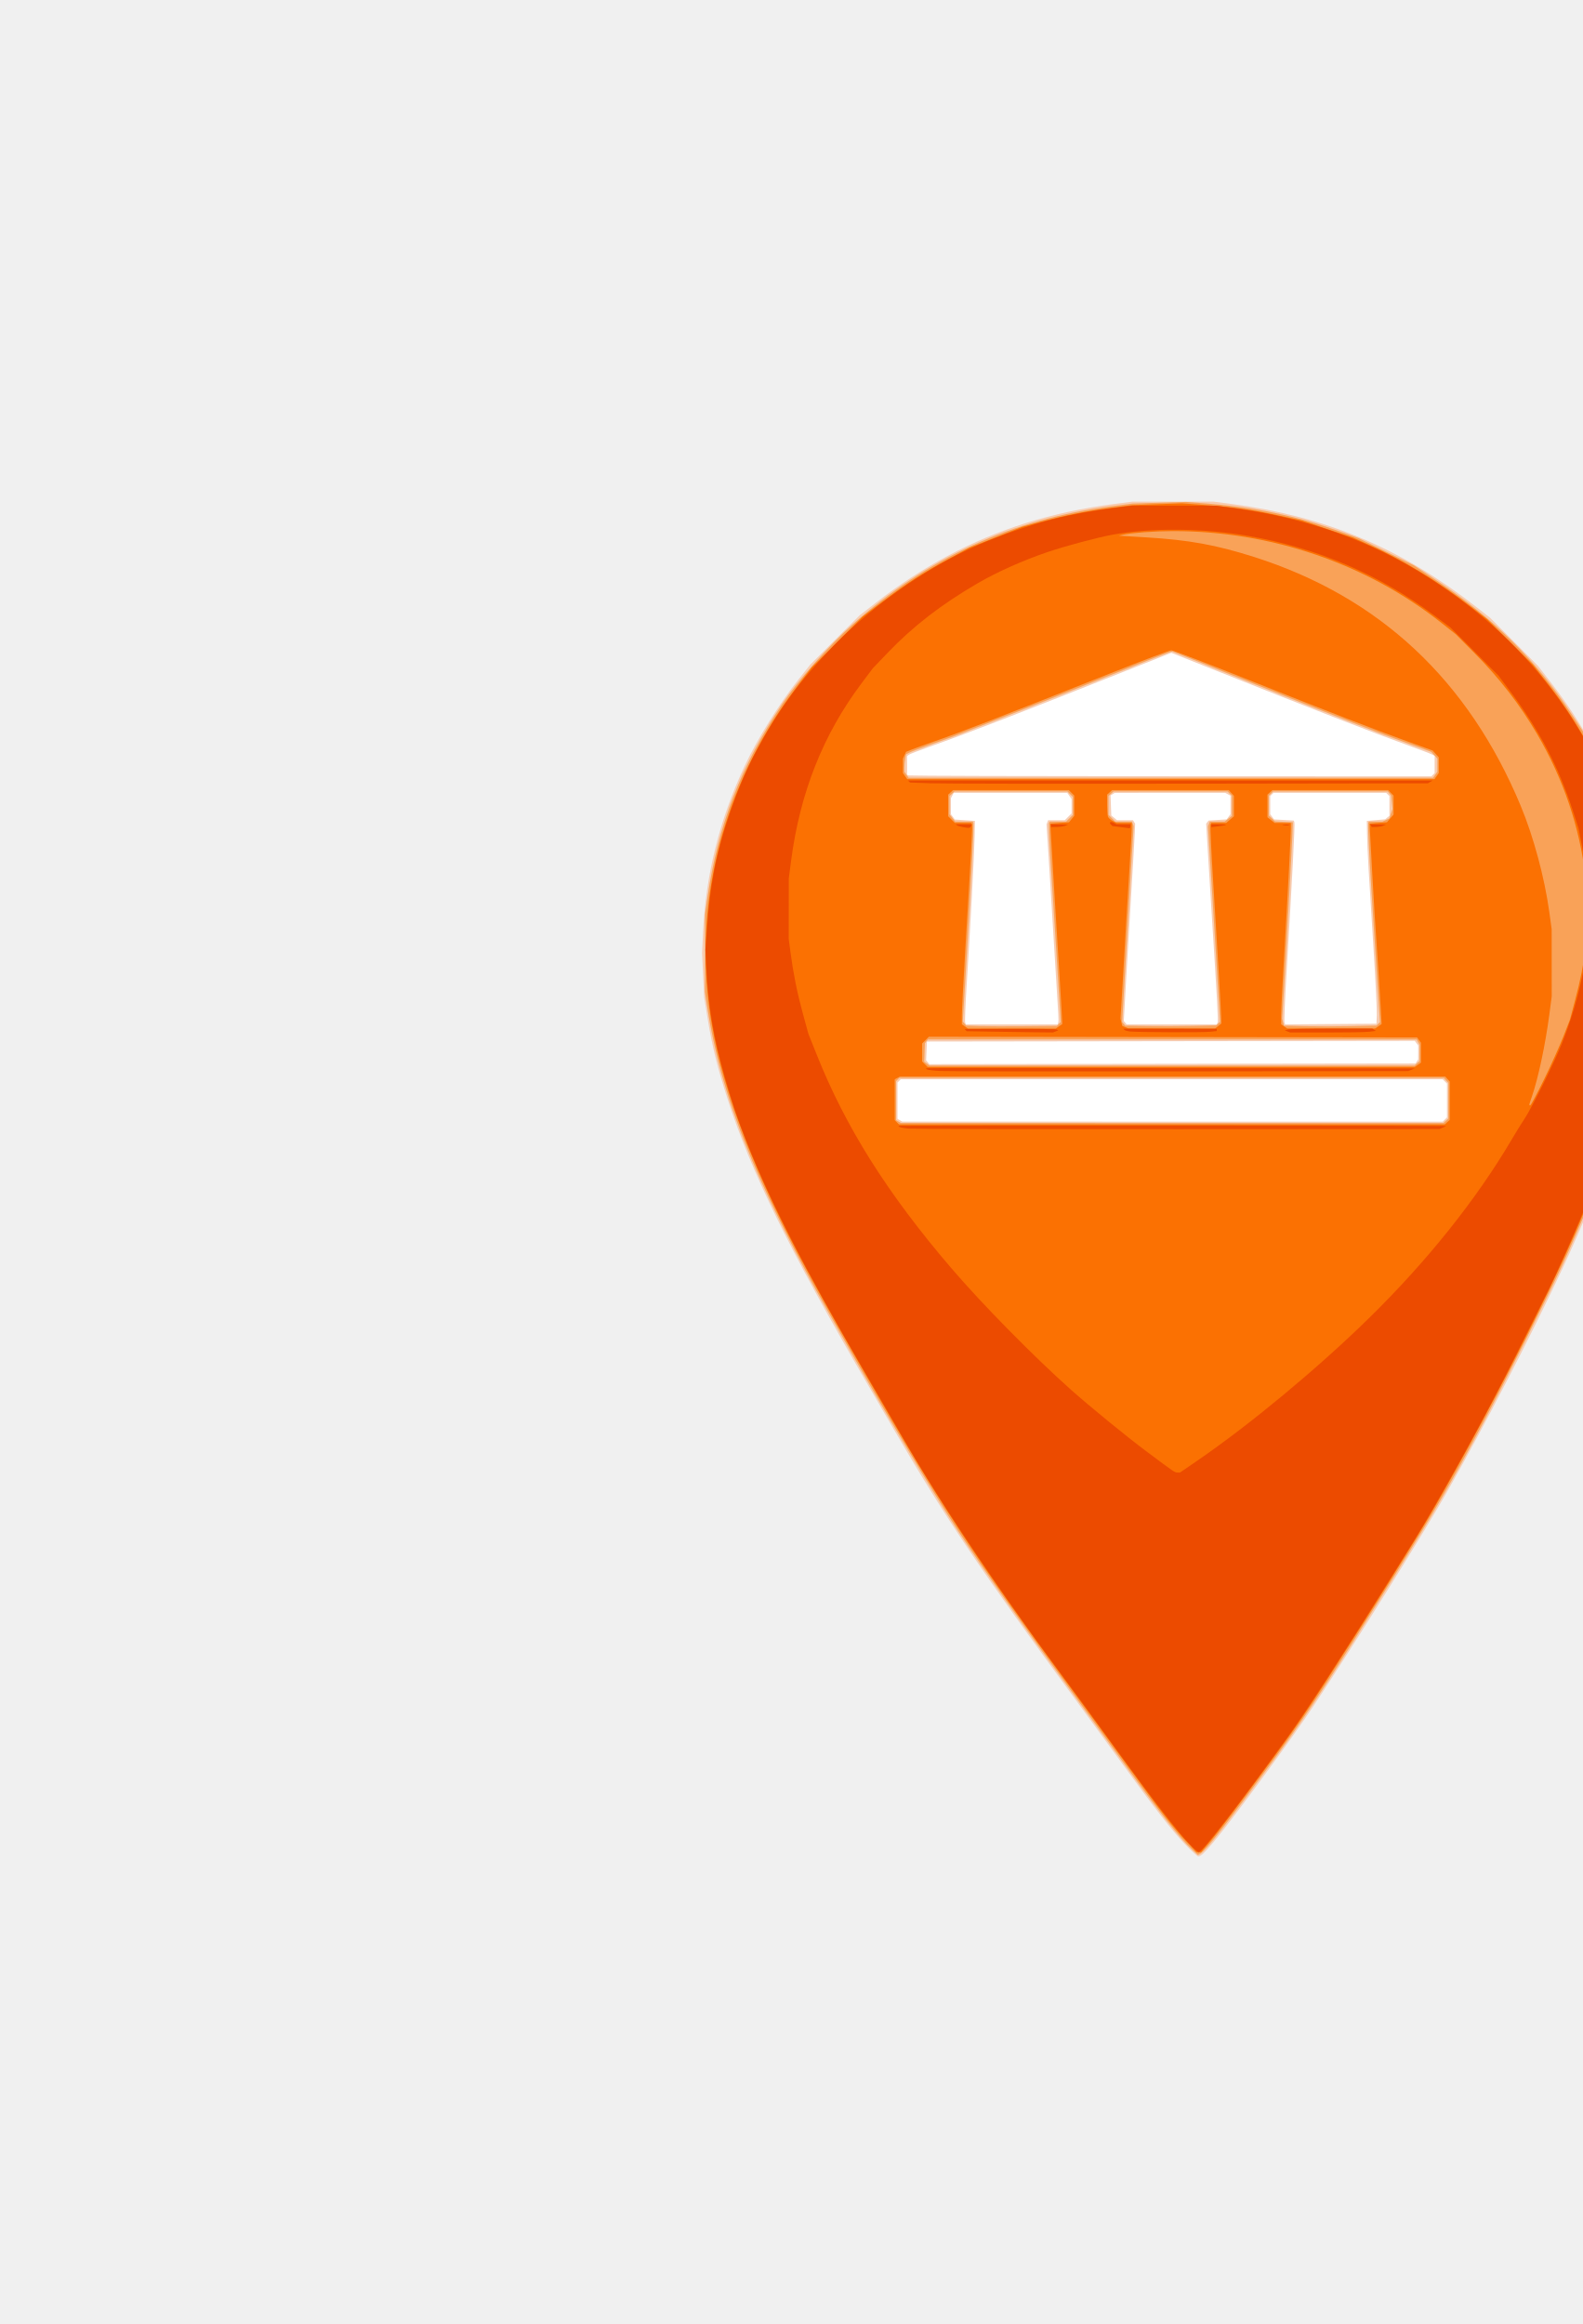
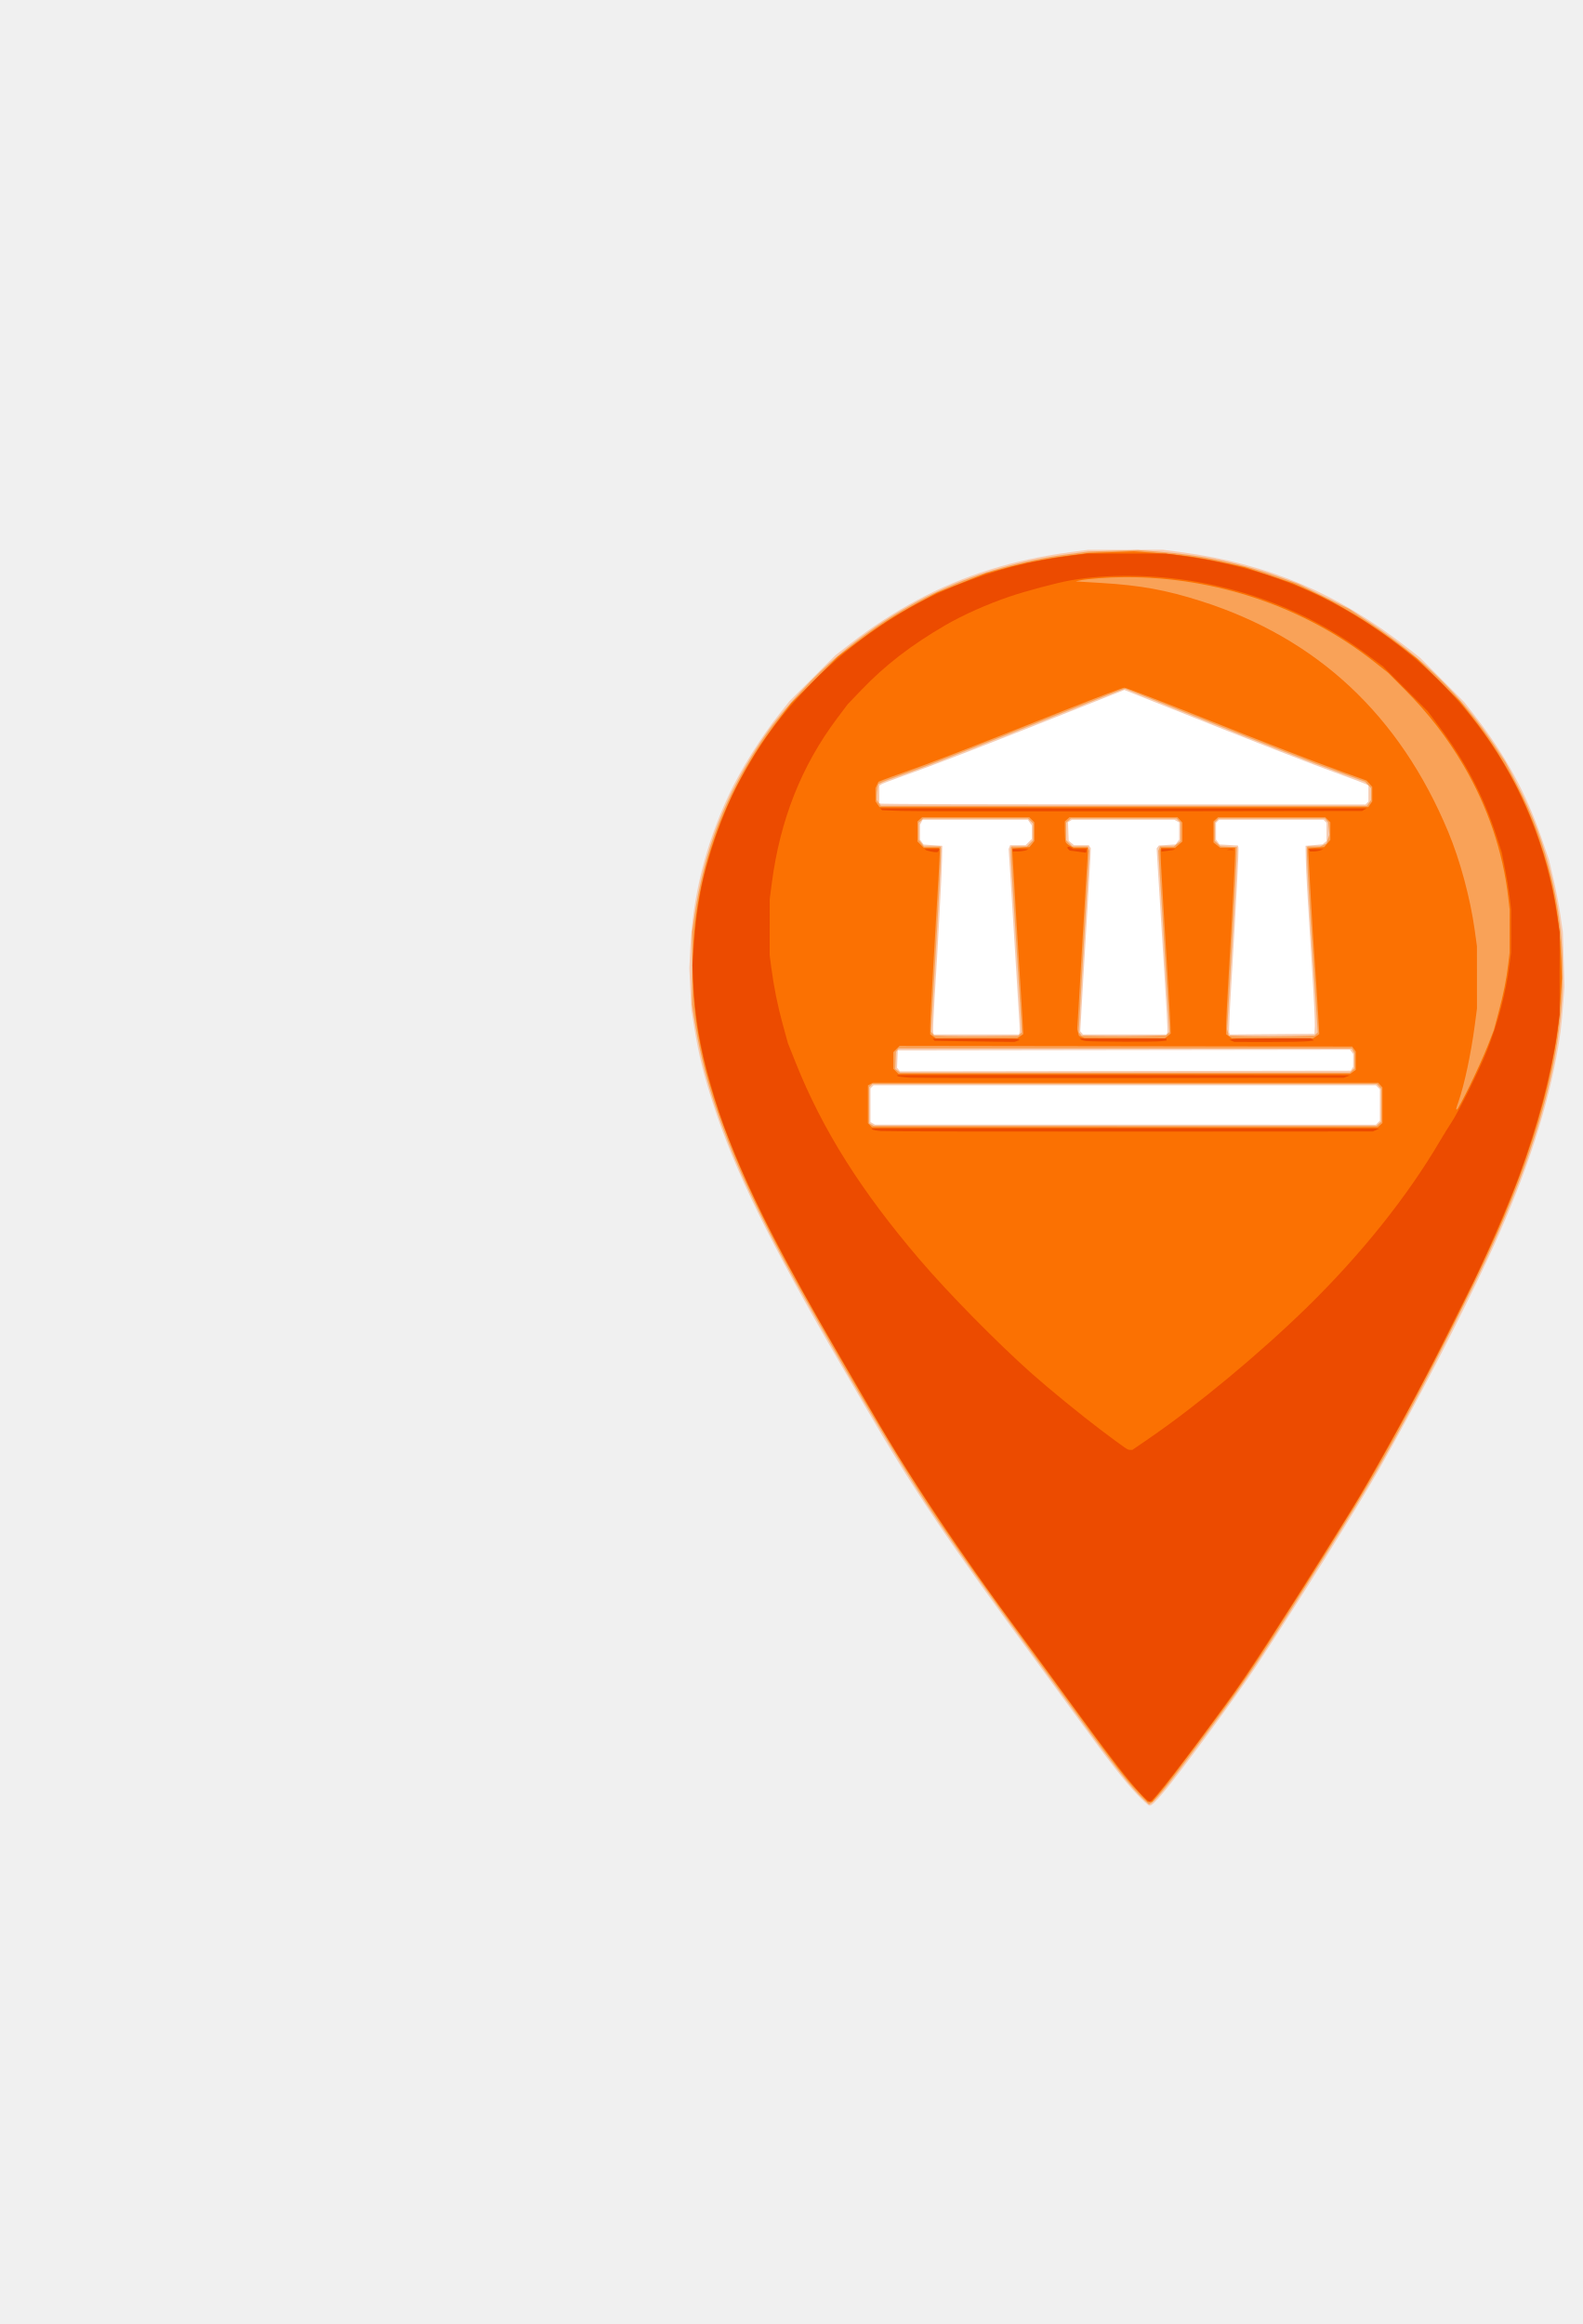
- <svg xmlns="http://www.w3.org/2000/svg" version="1.1" id="svg1691" width="361" height="530" viewBox="80 0 381 530">
+ <svg xmlns="http://www.w3.org/2000/svg" version="1.1" id="svg1691" width="361" height="530" viewBox="70 0 411 530">
  <defs id="defs1695" />
  <g id="g1699" style="display:inline">
    <g id="g2533">
      <ellipse style="fill:#ffffff;fill-opacity:1;stroke-width:3.782" id="path2523" cx="362.607" cy="211.116" rx="87.462" ry="85.116" />
      <g id="g2513" transform="translate(178.3245,1.895636)">
        <path style="fill:#f7ccb1;stroke-width:0.33" d="m 186.873,427.263 c -3.132,-3.291 -7.372,-8.744 -15.4,-19.805 -2.963,-4.082 -7.566,-10.391 -10.229,-14.019 -23.566,-32.106 -32.176,-44.909 -44.699,-66.467 -1.95,-3.356 -4.841,-8.329 -6.424,-11.05 -18.526,-31.832 -27.641,-50.426 -33.284,-67.897 -2.472,-7.655 -3.726,-12.701 -4.82,-19.403 l -0.843,-5.164 -0.252,-5.303 -0.252,-5.303 0.241,-5.11 c 0.646,-13.714 3.945,-26.922 9.946,-39.814 3.036,-6.524 8.353,-15.072 13.099,-21.06 l 2.745,-3.464 5.965,-5.953 5.965,-5.953 3.958,-3.069 c 5.495,-4.261 11.331,-8.066 17.153,-11.183 12.132,-6.495 25.081,-10.548 39.913,-12.49 l 4.618,-0.605 9.731,-3.3e-4 9.731,-3.3e-4 4.618,0.61 c 22.559,2.981 40.662,10.641 58.881,24.912 l 3.134,2.455 5.773,5.803 5.773,5.803 2.939,3.793 c 7.804,10.074 13.239,20.103 17.199,31.734 l 1.83,5.375 1.15,4.876 c 0.632,2.682 1.445,6.912 1.805,9.401 l 0.655,4.525 0.203,7.092 0.203,7.092 -0.39,5.113 c -0.425,5.578 -0.74,8.012 -1.682,13.03 -3.003,15.994 -8.82,33.111 -17.861,52.556 -7.403,15.922 -18.89,38.153 -28.156,54.492 -5.555,9.795 -21.763,35.771 -31.898,51.122 -5.052,7.651 -19.735,27.647 -24.102,32.821 -2.236,2.65 -3.106,3.464 -3.7,3.464 -0.231,0 -1.687,-1.33 -3.234,-2.956 z m 62.584,-174.369 0.518,-0.518 v -4.076 -4.076 l -0.518,-0.518 -0.518,-0.518 h -65.223 -65.223 l -0.396,0.396 -0.396,0.396 v 4.371 4.371 l 0.577,0.336 0.577,0.336 65.042,0.01 65.042,0.01 0.518,-0.518 z m -6.732,-13.996 0.313,-0.495 0.005,-1.669 0.005,-1.669 -0.412,-0.56 -0.412,-0.56 -58.716,0.085 -58.716,0.085 -0.098,2.256 -0.098,2.256 0.388,0.468 0.388,0.468 58.52,-0.085 58.52,-0.085 z m -86.337,-9.319 c 0.082,-0.227 0.092,-1.155 0.022,-2.062 -0.07,-0.907 -0.494,-7.81 -0.941,-15.339 -0.447,-7.529 -1.055,-17.435 -1.351,-22.014 l -0.537,-8.325 0.192,-0.499 0.192,-0.499 h 2.005 2.005 l 0.81,-0.81 0.81,-0.81 v -1.756 -1.756 l -0.513,-0.733 -0.513,-0.733 h -13.659 -13.659 l -0.341,0.638 -0.341,0.638 v 1.938 1.938 l 0.468,0.64 0.468,0.64 2.419,0.165 2.419,0.165 -0.07,3.793 c -0.075,4.048 -1.046,22.152 -1.925,35.893 -0.294,4.592 -0.452,8.563 -0.352,8.824 l 0.182,0.475 h 11.033 11.033 z m 38.372,-0.061 c 0.173,-0.451 -0.011,-3.805 -1.531,-27.895 -0.361,-5.715 -0.782,-12.543 -0.936,-15.174 l -0.281,-4.783 0.292,-0.374 0.292,-0.374 2.175,-0.139 2.175,-0.138 0.455,-0.622 0.455,-0.622 v -2.234 -2.234 l -0.638,-0.341 -0.638,-0.341 -13.299,0.005 -13.299,0.005 -0.495,0.313 -0.495,0.313 0.088,2.403 0.088,2.403 0.691,0.577 0.691,0.577 h 1.923 1.923 l 0.255,0.412 0.255,0.412 -0.081,2.144 c -0.045,1.179 -0.376,6.894 -0.735,12.7 -0.36,5.806 -0.937,15.527 -1.284,21.603 l -0.629,11.047 0.345,0.416 0.345,0.416 h 10.855 10.855 l 0.182,-0.474 z m 38.324,-1.711 c 0.053,-1.111 -0.276,-7.865 -0.733,-15.009 -1.195,-18.7 -1.557,-25.111 -1.619,-28.657 l -0.054,-3.134 2.206,-0.19 2.206,-0.19 0.516,-0.428 0.516,-0.428 v -2.368 -2.368 l -0.396,-0.396 -0.396,-0.396 h -13.557 -13.557 l -0.396,0.396 -0.396,0.396 v 2.18 2.18 l 0.459,0.627 0.459,0.627 2.37,0.134 2.37,0.134 0.165,0.431 c 0.16,0.418 -0.497,13.011 -1.899,36.377 -0.374,6.226 -0.597,11.535 -0.496,11.797 l 0.183,0.476 10.977,-0.087 10.977,-0.087 z m 13.526,-57.916 0.396,-0.396 v -2.067 -2.067 l -0.693,-0.371 c -0.381,-0.204 -3.09,-1.234 -6.02,-2.288 -7.985,-2.874 -21.986,-8.333 -49.472,-19.291 l -7.201,-2.871 -8.468,3.368 c -28.43,11.308 -40.879,16.124 -49.865,19.289 -2.449,0.863 -4.639,1.715 -4.865,1.895 l -0.412,0.326 v 2.241 2.241 l 0.412,0.166 c 0.227,0.091 28.623,0.178 63.103,0.192 l 62.69,0.026 z" id="path2521" />
        <path style="fill:#f9a258;stroke-width:0.33" d="m 188.677,428.645 c -3.07,-2.833 -7.93,-9.011 -17.704,-22.506 -2.693,-3.719 -7.562,-10.384 -10.82,-14.811 -11.619,-15.79 -21.377,-29.606 -27.864,-39.451 -6.344,-9.629 -17.663,-28.601 -27.945,-46.841 -1.227,-2.177 -2.865,-5.072 -3.64,-6.432 C 93.773,286.43 86.671,272.269 82.672,262.649 77.054,249.133 73.88,238.284 71.959,226.034 l -0.595,-3.793 0.004,-9.401 0.004,-9.401 0.584,-3.958 c 2.59,-17.557 8.087,-31.794 17.981,-46.572 3.852,-5.754 11.097,-13.947 16.94,-19.16 17.992,-16.05 38.337,-25.35 62.281,-28.471 l 5.113,-0.666 6.432,-0.193 6.432,-0.193 5.113,0.392 c 11.47,0.879 21.478,2.976 31.773,6.659 l 4.677,1.673 6.659,3.278 6.659,3.278 5.381,3.579 c 13.861,9.218 23.926,19.149 32.411,31.981 l 2.829,4.278 2.78,5.39 c 4.431,8.59 7.119,15.85 9.246,24.966 5.569,23.875 2.867,48.41 -8.67,78.723 -2.251,5.915 -5.468,13.492 -8.472,19.957 -3.583,7.711 -13.464,27.382 -18.785,37.397 -7.525,14.164 -11.787,21.512 -21.644,37.317 -16.022,25.688 -20.786,32.944 -28.807,43.872 -11.419,15.556 -16.381,21.898 -17.681,22.593 l -0.595,0.318 z m 61.026,-175.449 0.603,-0.546 v -4.294 -4.294 l -0.546,-0.603 -0.546,-0.603 h -65.526 -65.526 l -0.396,0.396 -0.396,0.396 v 4.701 4.701 l 0.577,0.336 0.577,0.336 65.287,0.01 65.287,0.01 0.603,-0.546 z m -6.927,-13.854 0.603,-0.546 v -1.95 -1.95 l -0.341,-0.638 -0.341,-0.638 h -58.829 -58.829 l -0.369,0.445 -0.369,0.445 -0.084,2.22 -0.084,2.22 0.64,0.469 0.64,0.469 h 58.379 58.379 z m -86.247,-9.442 0.461,-0.461 -1.008,-16.299 c -0.554,-8.965 -1.232,-19.688 -1.505,-23.83 -0.273,-4.142 -0.412,-7.667 -0.309,-7.834 l 0.188,-0.303 h 1.975 1.975 l 0.81,-0.81 0.81,-0.81 v -2.159 -2.159 l -0.66,-0.66 -0.66,-0.66 H 145.023 131.442 l -0.603,0.546 -0.603,0.546 v 2.213 2.213 l 0.684,0.869 0.684,0.869 h 2.101 2.101 l 0.19,0.308 c 0.174,0.282 -0.557,14.251 -2.007,38.347 l -0.569,9.462 0.419,0.505 0.419,0.505 3.185,0.102 c 1.752,0.056 6.659,0.07 10.906,0.031 l 7.72,-0.07 0.461,-0.461 z m 38.34,-0.104 0.474,-0.447 -0.553,-9.163 c -0.304,-5.039 -0.954,-15.624 -1.444,-23.521 l -0.892,-14.359 0.218,-0.567 0.218,-0.567 h 1.78 1.78 l 0.869,-0.684 0.869,-0.684 v -2.426 -2.426 l -0.518,-0.518 -0.518,-0.518 h -13.722 -13.722 l -0.603,0.546 -0.603,0.546 v 2.273 2.273 l 0.81,0.81 0.81,0.81 h 2.005 2.005 l 0.211,0.55 0.211,0.55 -0.564,9.263 c -0.31,5.095 -0.933,15.7 -1.384,23.568 l -0.82,14.305 0.372,0.448 0.372,0.448 5.327,0.09 c 2.93,0.05 7.85,0.036 10.934,-0.031 l 5.608,-0.122 0.474,-0.447 z m 38.545,0.062 0.425,-0.411 -0.513,-7.892 c -0.282,-4.341 -0.732,-11.232 -1,-15.314 -0.928,-14.132 -1.468,-24.495 -1.29,-24.782 l 0.178,-0.288 h 1.614 1.614 l 0.831,-0.378 0.831,-0.378 0.378,-1.144 0.378,-1.144 -0.154,-1.6 -0.154,-1.6 -0.42,-0.506 -0.42,-0.506 h -13.79 -13.79 l -0.518,0.518 -0.518,0.518 v 2.393 2.393 l 0.744,0.699 0.744,0.699 2.142,0.1 2.142,0.1 -0.084,2.639 c -0.086,2.69 -1.411,26.878 -2.099,38.311 l -0.38,6.314 0.214,0.852 0.214,0.852 5.026,0.121 c 2.764,0.066 7.772,0.058 11.129,-0.018 l 6.102,-0.138 0.425,-0.411 z m 13.74,-59.975 0.513,-0.733 v -1.558 -1.558 l -0.742,-0.825 -0.742,-0.825 -6.005,-2.162 c -3.303,-1.189 -6.346,-2.306 -6.762,-2.481 -0.416,-0.176 -3.726,-1.452 -7.354,-2.836 -3.628,-1.384 -14.597,-5.705 -24.374,-9.6 l -17.777,-7.083 -0.8,0.201 c -0.44,0.11 -7.284,2.777 -15.21,5.925 -7.925,3.149 -18.715,7.386 -23.976,9.416 -5.261,2.03 -10.457,4.037 -11.545,4.46 -1.089,0.423 -3.983,1.466 -6.432,2.318 -2.449,0.852 -4.842,1.75 -5.316,1.994 l -0.863,0.445 -0.209,1.045 c -0.115,0.575 -0.209,1.513 -0.209,2.085 v 1.04 l 0.513,0.733 0.513,0.733 h 63.131 63.131 z" id="path2519" />
        <path style="fill:#fb7102;stroke-width:0.33" d="m 187.193,426.587 c -3.041,-3.232 -6.064,-7.129 -14.329,-18.469 -8.098,-11.111 -10.297,-14.116 -15.089,-20.616 -18.72,-25.396 -29.322,-41.393 -42.304,-63.828 -11.321,-19.564 -14.43,-25.047 -19.454,-34.306 -12.488,-23.015 -20.129,-42.744 -22.997,-59.375 -4.472,-25.929 1.22,-52.467 16.131,-75.209 1.13,-1.724 3.371,-4.841 4.979,-6.927 l 2.925,-3.793 6.117,-6.107 6.117,-6.107 4.647,-3.516 c 5.998,-4.538 10.088,-7.178 16.167,-10.437 l 4.915,-2.634 6.32,-2.505 6.32,-2.505 4.15,-1.137 c 5.737,-1.572 11.322,-2.685 17.38,-3.462 l 5.142,-0.66 5.908,-0.216 5.908,-0.216 5.231,0.385 c 7.186,0.529 11.404,1.122 17.911,2.514 l 5.556,1.189 6.267,2.09 6.267,2.09 4.039,1.81 c 8.055,3.609 16.486,8.744 24.329,14.816 l 3.958,3.065 5.47,5.443 5.47,5.443 2.889,3.628 c 7.823,9.825 13.782,20.641 17.718,32.162 3.576,10.467 5.288,19.654 5.761,30.911 l 0.219,5.209 -0.393,5.773 c -0.483,7.1 -0.988,10.768 -2.476,17.992 -2.386,11.584 -6.489,24.311 -12.384,38.415 -7.828,18.728 -27.435,56.617 -39.267,75.881 -3.794,6.177 -9.951,16.07 -12.208,19.615 -15.724,24.698 -15.571,24.474 -28.551,41.929 -3.657,4.918 -7.671,10.15 -8.919,11.627 l -2.269,2.684 h -0.543 -0.543 l -2.486,-2.643 z m 62.839,-173.061 0.603,-0.546 v -4.623 -4.623 l -0.546,-0.603 -0.546,-0.603 H 183.93 118.317 l -0.638,0.341 -0.638,0.341 v 4.913 4.913 l 0.518,0.518 0.518,0.518 h 65.676 65.676 z m 23.289,-10.257 c 1.666,-3.402 3.755,-8.04 4.642,-10.308 l 1.612,-4.123 1.18,-4.453 c 1.367,-5.158 2.052,-8.561 2.541,-12.637 l 0.349,-2.906 0.008,-5.67 0.008,-5.67 -0.364,-3.134 c -1.375,-11.826 -5.341,-23.533 -11.586,-34.193 -4.251,-7.257 -9.117,-13.541 -15.303,-19.762 l -4.288,-4.312 -3.464,-2.739 c -18.118,-14.329 -41.063,-22.158 -64.802,-22.111 -4.282,0.008 -10.003,0.43 -11.892,0.876 l -0.99,0.234 6.706,0.406 c 10.171,0.616 16.789,1.822 25.864,4.711 30.113,9.588 51.563,29.609 64.176,59.901 3.092,7.426 5.74,17.257 6.886,25.564 l 0.569,4.123 0.007,8.082 0.007,8.082 -0.58,4.412 c -0.938,7.139 -2.667,15.285 -4.169,19.637 -0.769,2.228 -0.759,2.175 -0.41,2.175 0.144,0 1.625,-2.783 3.292,-6.185 z m -30.346,-3.565 0.733,-0.514 v -2.392 -2.392 l -0.468,-0.64 -0.468,-0.64 -58.755,-0.085 -58.755,-0.085 -0.812,0.812 -0.812,0.812 v 2.159 2.159 l 0.66,0.66 0.66,0.66 h 58.642 58.642 z m -86.379,-9.268 0.779,-0.545 -0.217,-4.155 c -0.119,-2.285 -0.364,-6.308 -0.544,-8.938 -0.266,-3.894 -1.727,-27.868 -2.051,-33.646 l -0.083,-1.484 2.256,-0.165 2.256,-0.165 0.63,-0.779 0.63,-0.779 v -2.437 -2.437 l -0.66,-0.66 -0.66,-0.66 h -13.911 -13.911 l -0.603,0.546 -0.603,0.546 v 2.603 2.603 l 0.81,0.81 0.81,0.81 h 1.975 1.975 l 0.164,0.265 c 0.162,0.262 -0.037,4.005 -1.617,30.32 -0.449,7.478 -0.816,14.558 -0.816,15.732 v 2.136 l 0.733,0.513 0.733,0.513 h 10.574 10.574 z m 38.31,-0.062 0.75,-0.608 -0.053,-1.784 c -0.064,-2.148 -0.754,-13.842 -1.895,-32.085 -0.463,-7.413 -0.763,-13.684 -0.666,-13.937 l 0.176,-0.459 h 1.806 1.806 l 0.926,-0.796 0.926,-0.796 v -2.468 -2.468 l -0.628,-0.694 -0.628,-0.694 h -14.025 -14.025 l -0.603,0.546 -0.603,0.546 v 2.396 c 0,1.318 0.092,2.636 0.205,2.93 0.113,0.294 0.625,0.751 1.138,1.017 l 0.933,0.483 h 1.831 1.831 l -0.003,1.237 c -0.002,0.68 -0.147,3.315 -0.323,5.855 -0.176,2.54 -0.618,9.813 -0.982,16.163 -0.364,6.35 -0.832,14.316 -1.039,17.702 l -0.377,6.156 0.218,0.867 0.218,0.867 0.732,0.295 0.732,0.295 10.437,0.021 10.437,0.021 0.75,-0.608 z m 38.55,0.061 0.781,-0.547 -0.218,-3.989 c -0.12,-2.194 -0.361,-6.067 -0.537,-8.607 -0.863,-12.502 -1.031,-15.15 -1.485,-23.42 -0.269,-4.898 -0.527,-9.648 -0.574,-10.556 l -0.086,-1.649 2.091,-0.166 2.091,-0.166 0.795,-0.924 0.795,-0.924 v -2.291 -2.291 l -0.66,-0.66 -0.66,-0.66 h -13.911 -13.911 l -0.603,0.546 -0.603,0.546 v 2.729 2.729 l 0.869,0.684 0.869,0.684 h 1.935 1.935 l 0.032,0.412 c 0.08,1.035 -0.684,15.811 -1.693,32.728 -0.357,5.981 -0.648,11.873 -0.648,13.093 v 2.219 l 0.733,0.513 0.733,0.513 h 10.574 10.574 z m 14.026,-60.221 0.513,-0.733 v -1.887 -1.887 l -0.742,-0.825 -0.742,-0.825 -5.942,-2.139 c -7.987,-2.876 -19.065,-7.167 -39.342,-15.241 -9.304,-3.705 -17.227,-6.735 -17.606,-6.735 -0.38,0 -7.018,2.509 -14.751,5.575 -26.815,10.632 -35.904,14.144 -42.745,16.512 -2.003,0.694 -4.253,1.508 -5,1.81 l -1.357,0.548 -0.375,0.822 -0.375,0.822 v 1.725 1.725 l 0.513,0.733 0.513,0.733 h 63.461 63.461 z" id="path2517" />
        <path style="fill:#ec4b00;stroke-width:0.33" d="m 187.897,427.168 c -2.805,-2.963 -8.703,-10.576 -16.417,-21.194 -6.458,-8.888 -13.067,-17.911 -16.673,-22.761 -8.841,-11.89 -20.59,-29.023 -27.794,-40.533 -4.323,-6.906 -5.131,-8.257 -10.973,-18.348 -1.943,-3.356 -4.831,-8.329 -6.417,-11.05 C 95.658,289.323 87.216,272.886 81.578,258.676 79.12,252.481 78.111,249.512 76.149,242.692 73.457,233.339 72.115,225.416 71.68,216.303 l -0.205,-4.288 0.36,-4.948 c 0.429,-5.89 0.809,-8.985 1.704,-13.854 1.627,-8.856 5.732,-20.653 9.929,-28.533 5.453,-10.239 10.75,-17.485 18.946,-25.916 10.26,-10.555 24.224,-20.017 37.222,-25.225 10.795,-4.325 19.211,-6.497 30.842,-7.963 l 3.464,-0.436 h 10.226 10.226 l 4.453,0.605 c 17.547,2.384 32.901,7.874 46.681,16.69 13.115,8.391 22.957,17.605 31.566,29.553 9.647,13.389 16.18,29.554 18.792,46.502 l 0.763,4.948 -0.006,10.721 -0.006,10.721 -0.574,4.123 c -1.516,10.892 -5.063,24.354 -9.911,37.604 -2.736,7.479 -9.913,23.932 -12.95,29.688 -0.431,0.816 -2.36,4.676 -4.286,8.576 -6.674,13.512 -12.271,24.059 -19.87,37.439 -3.906,6.879 -5.436,9.435 -10.269,17.153 -1.136,1.814 -2.606,4.169 -3.268,5.232 -9.941,15.988 -19.578,30.838 -23.889,36.811 -11.631,16.116 -20.595,27.724 -21.41,27.724 -0.198,0 -1.239,-0.928 -2.313,-2.062 z m 1.961,-92.165 c 12.62,-8.643 29.005,-22.24 41.262,-34.242 14.021,-13.728 25.95,-28.651 34.424,-43.061 1.013,-1.724 2.377,-3.926 3.03,-4.895 1.77,-2.625 7.178,-13.518 9.088,-18.308 2.959,-7.417 5.03,-15.274 5.971,-22.648 l 0.4,-3.134 0.01,-5.608 0.01,-5.608 -0.401,-3.299 c -0.221,-1.814 -0.769,-5.141 -1.218,-7.392 l -0.817,-4.094 -1.347,-4.153 c -3.393,-10.46 -8.06,-19.366 -15.048,-28.712 l -2.848,-3.809 -5.787,-5.795 -5.787,-5.795 -3.854,-2.873 c -13.333,-9.94 -28.167,-16.28 -44.852,-19.171 -10.816,-1.874 -23.311,-1.986 -32.605,-0.293 -3.619,0.659 -11.459,2.753 -15.668,4.185 -5.863,1.994 -12.106,4.775 -16.658,7.422 -8.926,5.189 -15.629,10.359 -21.856,16.857 l -3.53,3.684 -2.773,3.694 c -9.201,12.256 -14.775,26.316 -16.908,42.649 l -0.556,4.257 -0.009,7.257 -0.009,7.257 0.412,3.134 c 0.684,5.203 1.633,9.911 3.015,14.952 l 1.312,4.786 2.018,5.057 c 6.977,17.481 17.003,33.389 32.319,51.279 7.458,8.711 19.752,21.208 28.832,29.308 4.468,3.985 13.248,11.158 18.142,14.822 6.779,5.074 6.85,5.122 7.524,5.134 l 0.597,0.011 4.168,-2.854 z m -69.41,-79.934 c -1.119,-0.095 -2.146,-0.284 -2.282,-0.42 l -0.247,-0.247 3.931,-0.021 c 10.052,-0.053 103.051,-0.051 114.765,0.002 l 13.195,0.06 -0.825,0.365 -0.825,0.365 -62.839,0.034 c -34.561,0.019 -63.754,-0.043 -64.873,-0.138 z m 7.586,-13.862 c -1.664,-0.091 -3.136,-0.276 -3.271,-0.412 l -0.246,-0.247 3.601,-0.039 c 3.441,-0.037 64.404,-0.004 98.107,0.053 l 15.998,0.027 -0.8,0.32 -0.8,0.32 -54.781,0.071 c -30.13,0.039 -56.143,-0.003 -57.807,-0.093 z m 11.94,-9.483 -5.599,-0.099 -0.262,-0.262 -0.262,-0.262 10.954,-0.04 c 6.025,-0.022 11.102,0.051 11.282,0.162 l 0.328,0.203 -0.638,0.25 -0.638,0.25 -4.783,-0.051 c -2.631,-0.028 -7.303,-0.095 -10.383,-0.15 z m 33.803,-0.024 c -0.635,-0.058 -1.285,-0.233 -1.444,-0.388 l -0.289,-0.282 11.257,0.007 11.257,0.007 v 0.267 0.267 l -1.567,0.179 c -1.594,0.182 -17.109,0.135 -19.215,-0.058 z m 37.787,-0.028 -0.642,-0.25 0.807,-0.216 c 0.444,-0.119 5.186,-0.216 10.538,-0.215 l 9.731,6.6e-4 0.44,0.279 0.44,0.279 -1.594,0.2 c -0.877,0.11 -5.528,0.194 -10.336,0.187 l -8.741,-0.013 -0.642,-0.25 z m -78.116,-49.17 c -0.682,-0.131 -1.338,-0.336 -1.457,-0.455 l -0.216,-0.216 h 1.897 1.897 l -0.131,0.392 c -0.173,0.518 -0.507,0.565 -1.99,0.279 z m 37.913,-0.014 -1.922,-0.246 -0.365,-0.365 c -0.541,-0.541 -0.072,-0.814 0.695,-0.403 l 0.666,0.357 h 1.671 1.671 v 0.495 c 0,0.272 -0.111,0.475 -0.247,0.452 -0.136,-0.024 -1.112,-0.154 -2.169,-0.289 z m -16.716,-0.328 v -0.33 l 2.062,0.023 2.062,0.023 -0.66,0.283 c -0.363,0.156 -1.291,0.294 -2.062,0.307 l -1.402,0.023 z m 38.594,0.011 v -0.341 h 1.869 c 2.251,0 2.202,0.163 -0.137,0.461 l -1.732,0.221 z m 38.429,-0.011 -0.204,-0.33 1.916,0.023 1.916,0.023 -0.66,0.283 c -0.363,0.156 -1.133,0.294 -1.712,0.307 l -1.053,0.023 z m -20.858,-0.229 c 0.321,-0.084 0.766,-0.078 0.99,0.012 l 0.406,0.164 -0.99,-0.012 -0.99,-0.012 0.584,-0.152 z m -85.085,-9.98 -5.004,-0.182 -0.246,-0.247 -0.246,-0.247 63.141,0.01 63.141,0.01 -0.57,0.332 -0.57,0.332 -57.321,0.087 c -31.527,0.048 -59.573,0.005 -62.325,-0.095 z" id="path2515" />
      </g>
    </g>
  </g>
</svg>
